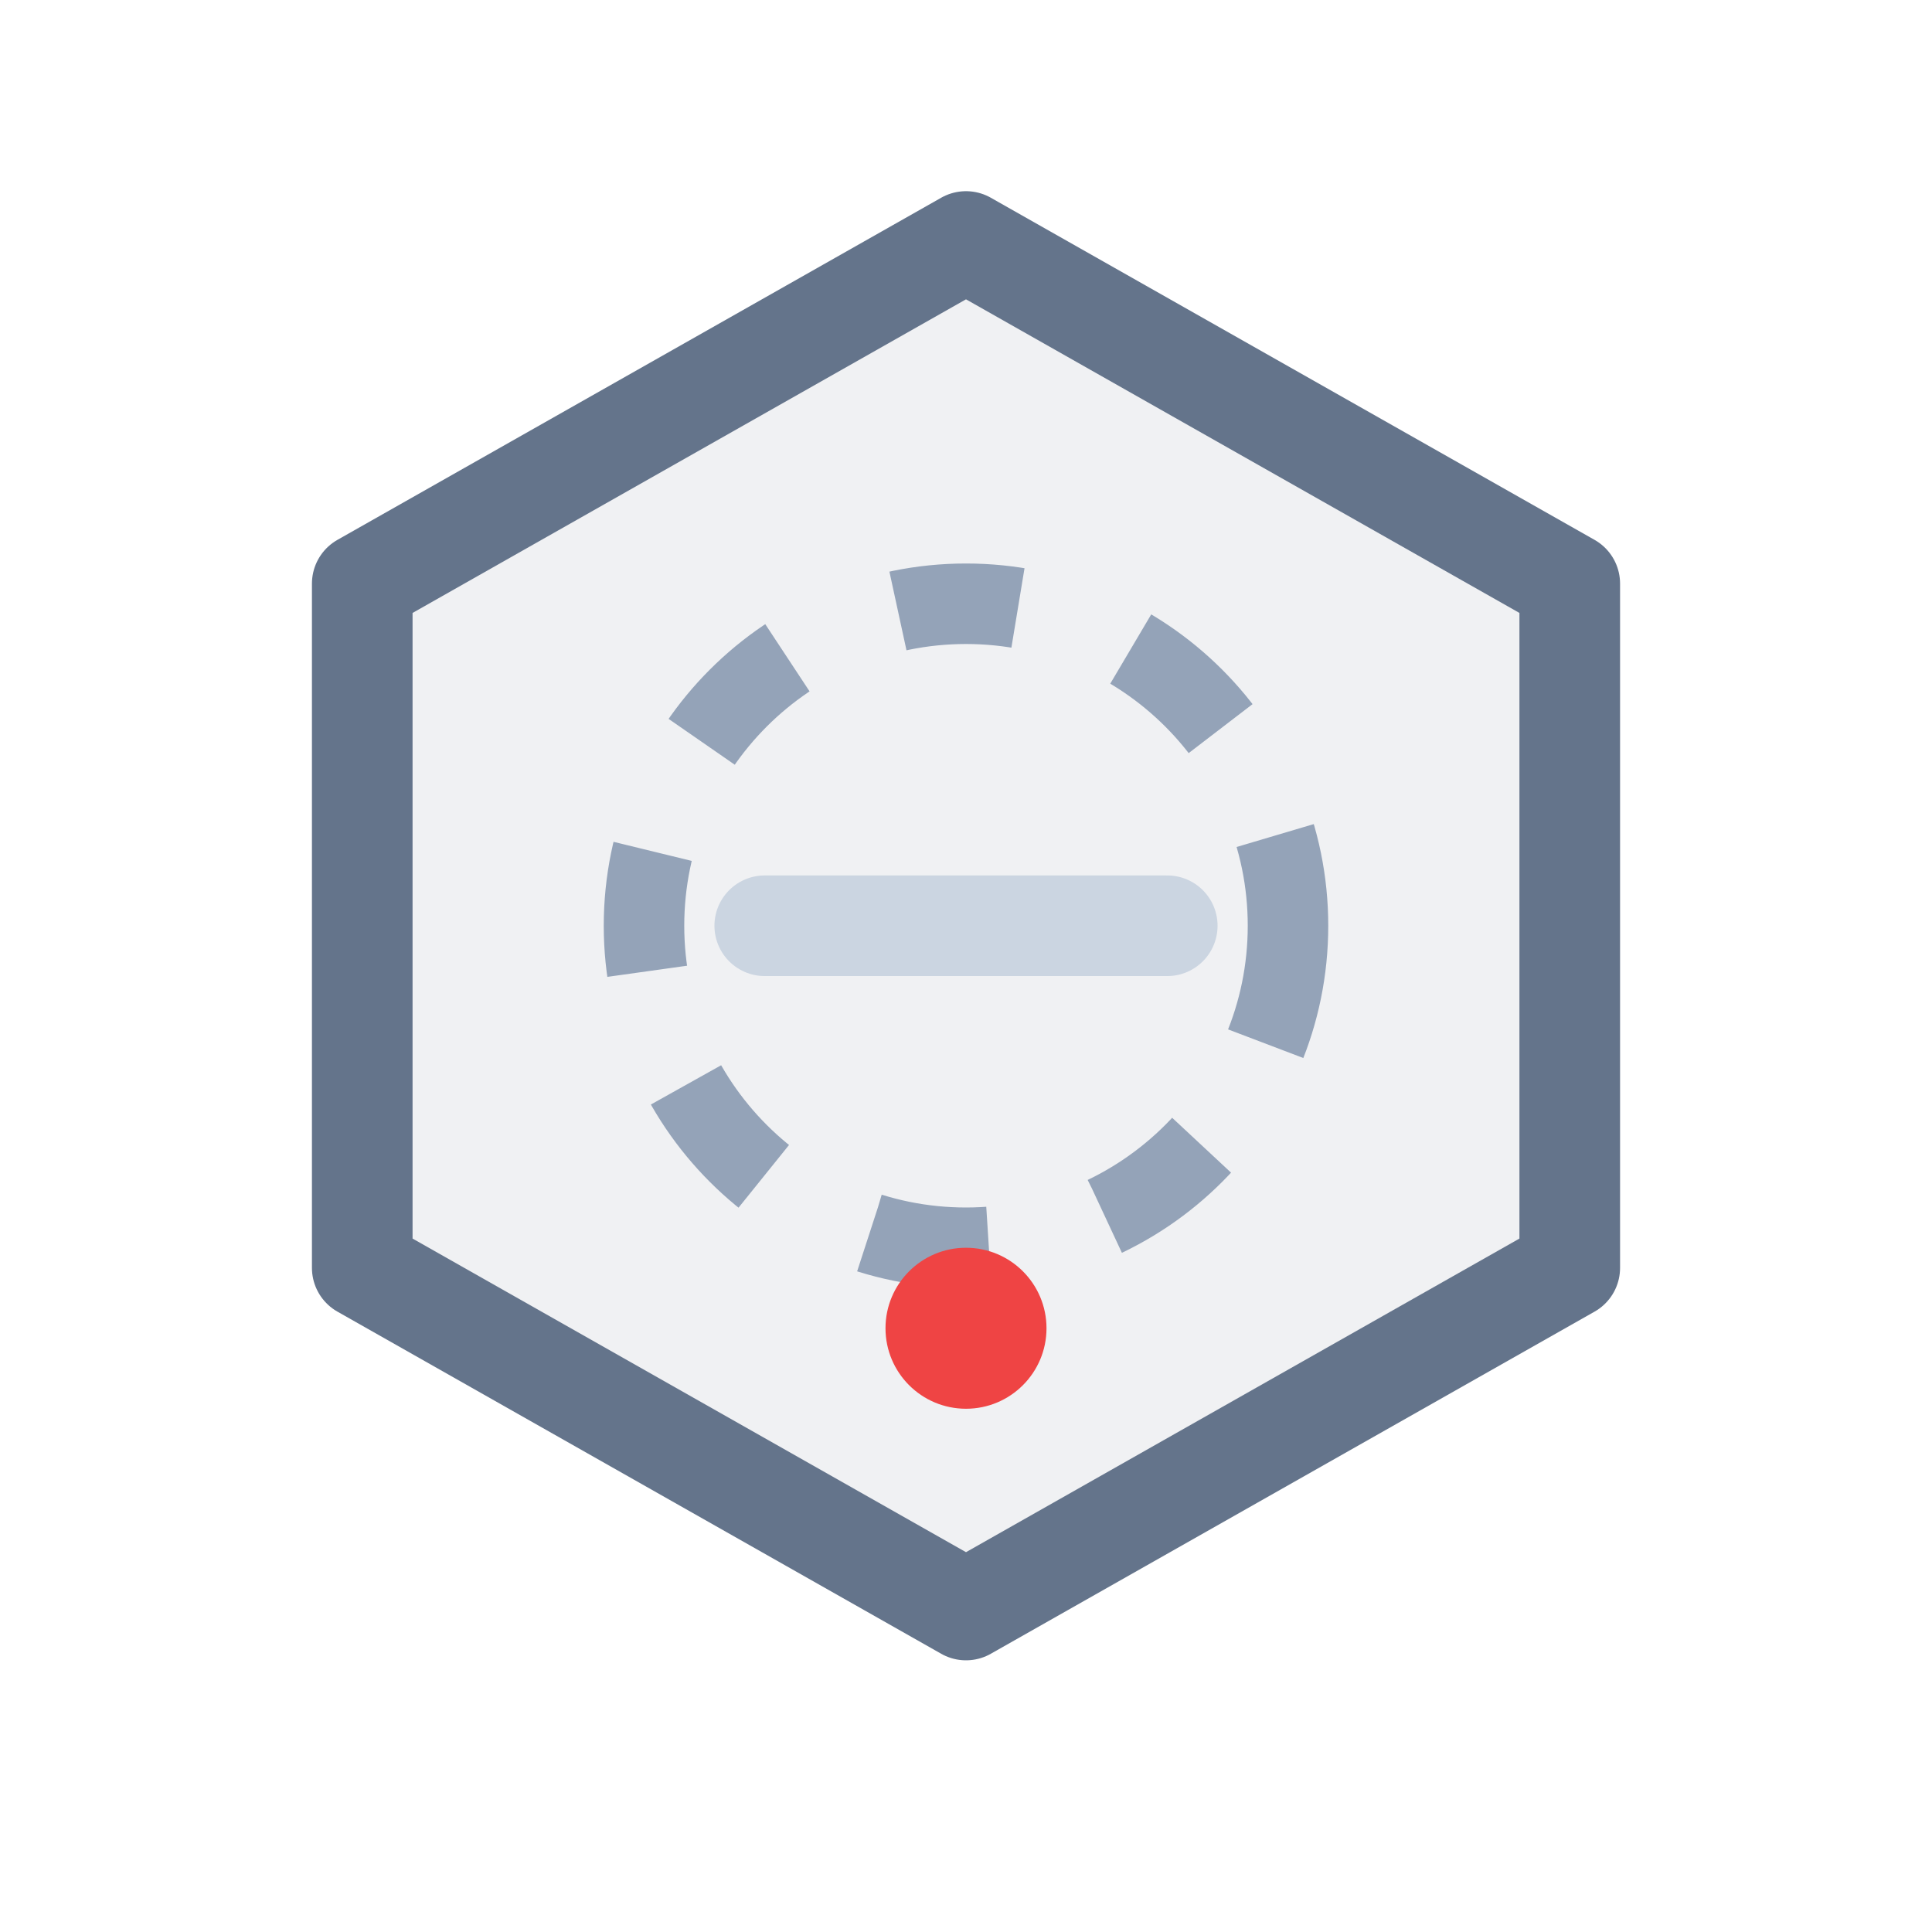
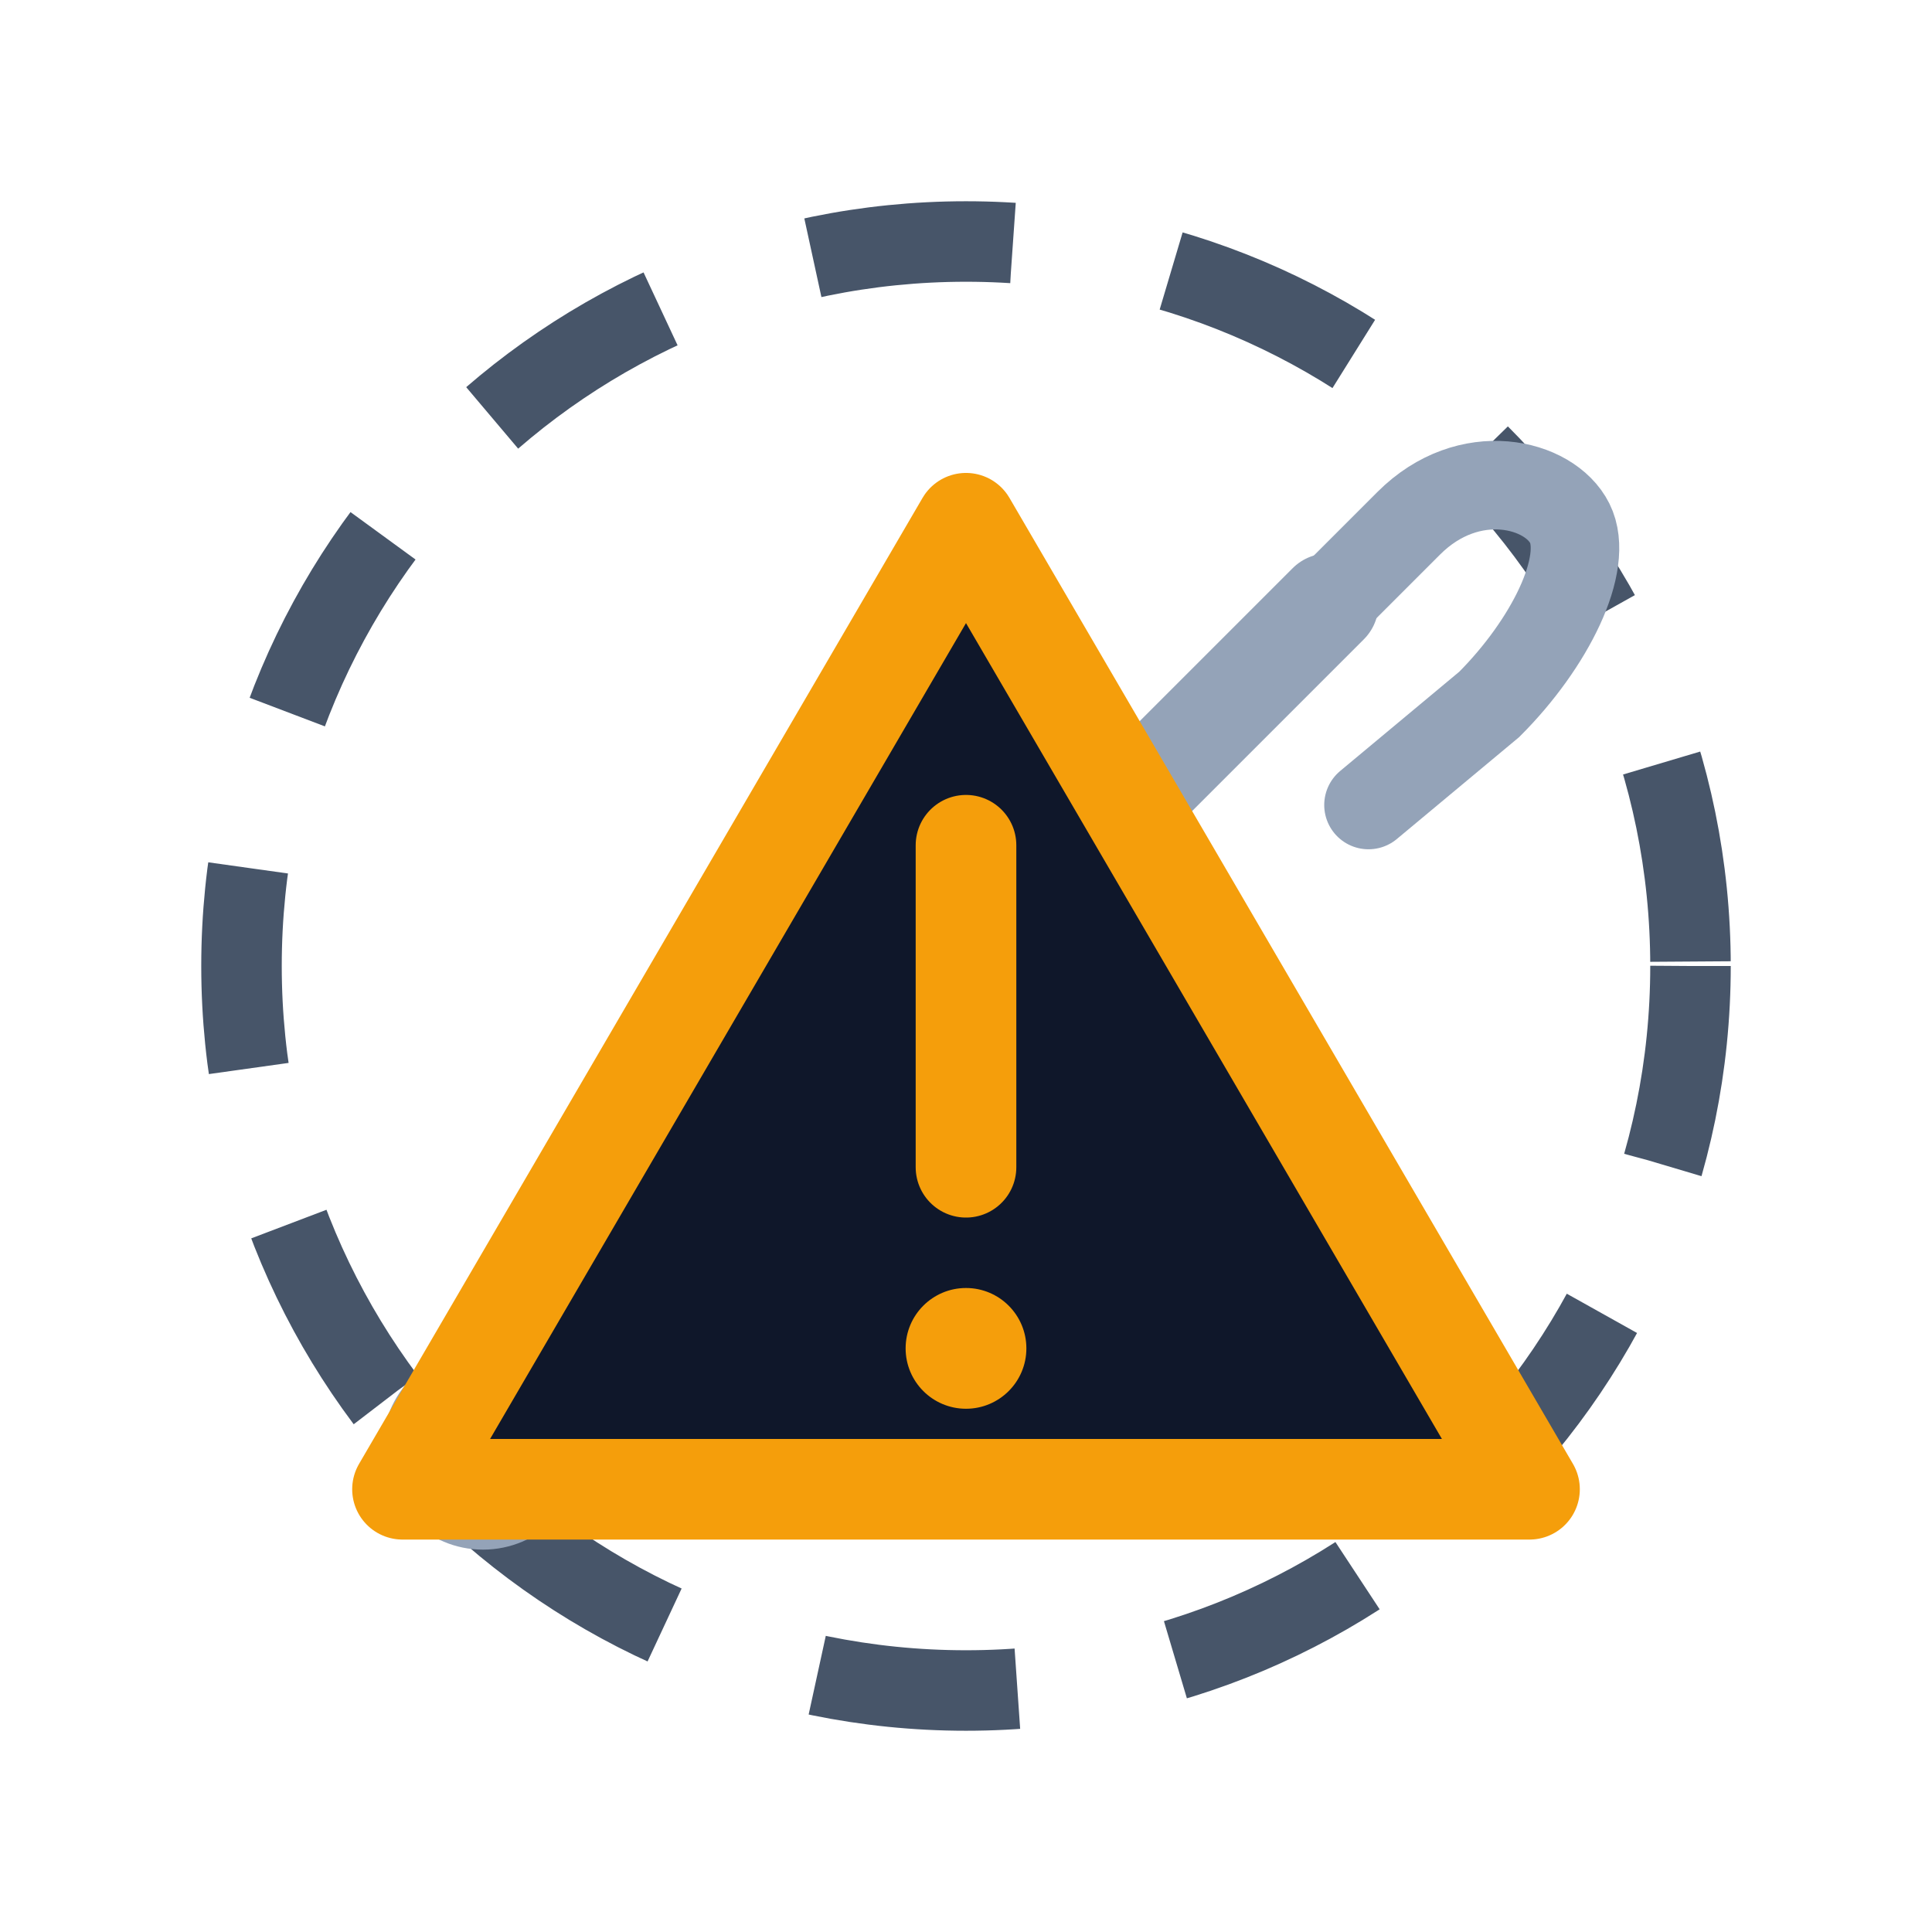
<svg xmlns="http://www.w3.org/2000/svg" width="48" height="48" viewBox="0 0 48 48" fill="none">
-   <path d="M24 6 L39 14.5 V31.5 L24 40 L9 31.5 V14.5 Z" stroke="#64748B" stroke-width="2.5" stroke-linejoin="round" fill="rgba(100, 116, 139, 0.1)" />
-   <circle cx="24" cy="23" r="8" stroke="#94A3B8" stroke-width="2" stroke-dasharray="3 3" />
-   <line x1="19" y1="23" x2="29" y2="23" stroke="#CBD5E1" stroke-width="2.5" stroke-linecap="round" />
-   <circle cx="24" cy="33" r="2" fill="#EF4444" />
+   <circle cx="24" cy="24" r="18" stroke="#475569" stroke-width="2" stroke-dasharray="5 4" />
+   <line x1="12" y1="36" x2="33" y2="15" stroke="#94A3B8" stroke-width="2.5" stroke-linecap="round" />
+   <path d="M32 16 L35 13 C36.5 11.5 38.5 12 39 13 C39.5 14 38.5 16 37 17.5 L34 20" stroke="#94A3B8" stroke-width="2.2" stroke-linecap="round" />
+   <circle cx="12" cy="36" r="2.5" fill="#94A3B8" />
+   <path d="M24 13 L38 37 H10 Z" fill="#0F172A" stroke="#F59E0B" stroke-width="2.5" stroke-linejoin="round" />
+   <line x1="24" y1="21" x2="24" y2="29" stroke="#F59E0B" stroke-width="2.5" stroke-linecap="round" />
+   <circle cx="24" cy="33.5" r="1.5" fill="#F59E0B" />
</svg>
